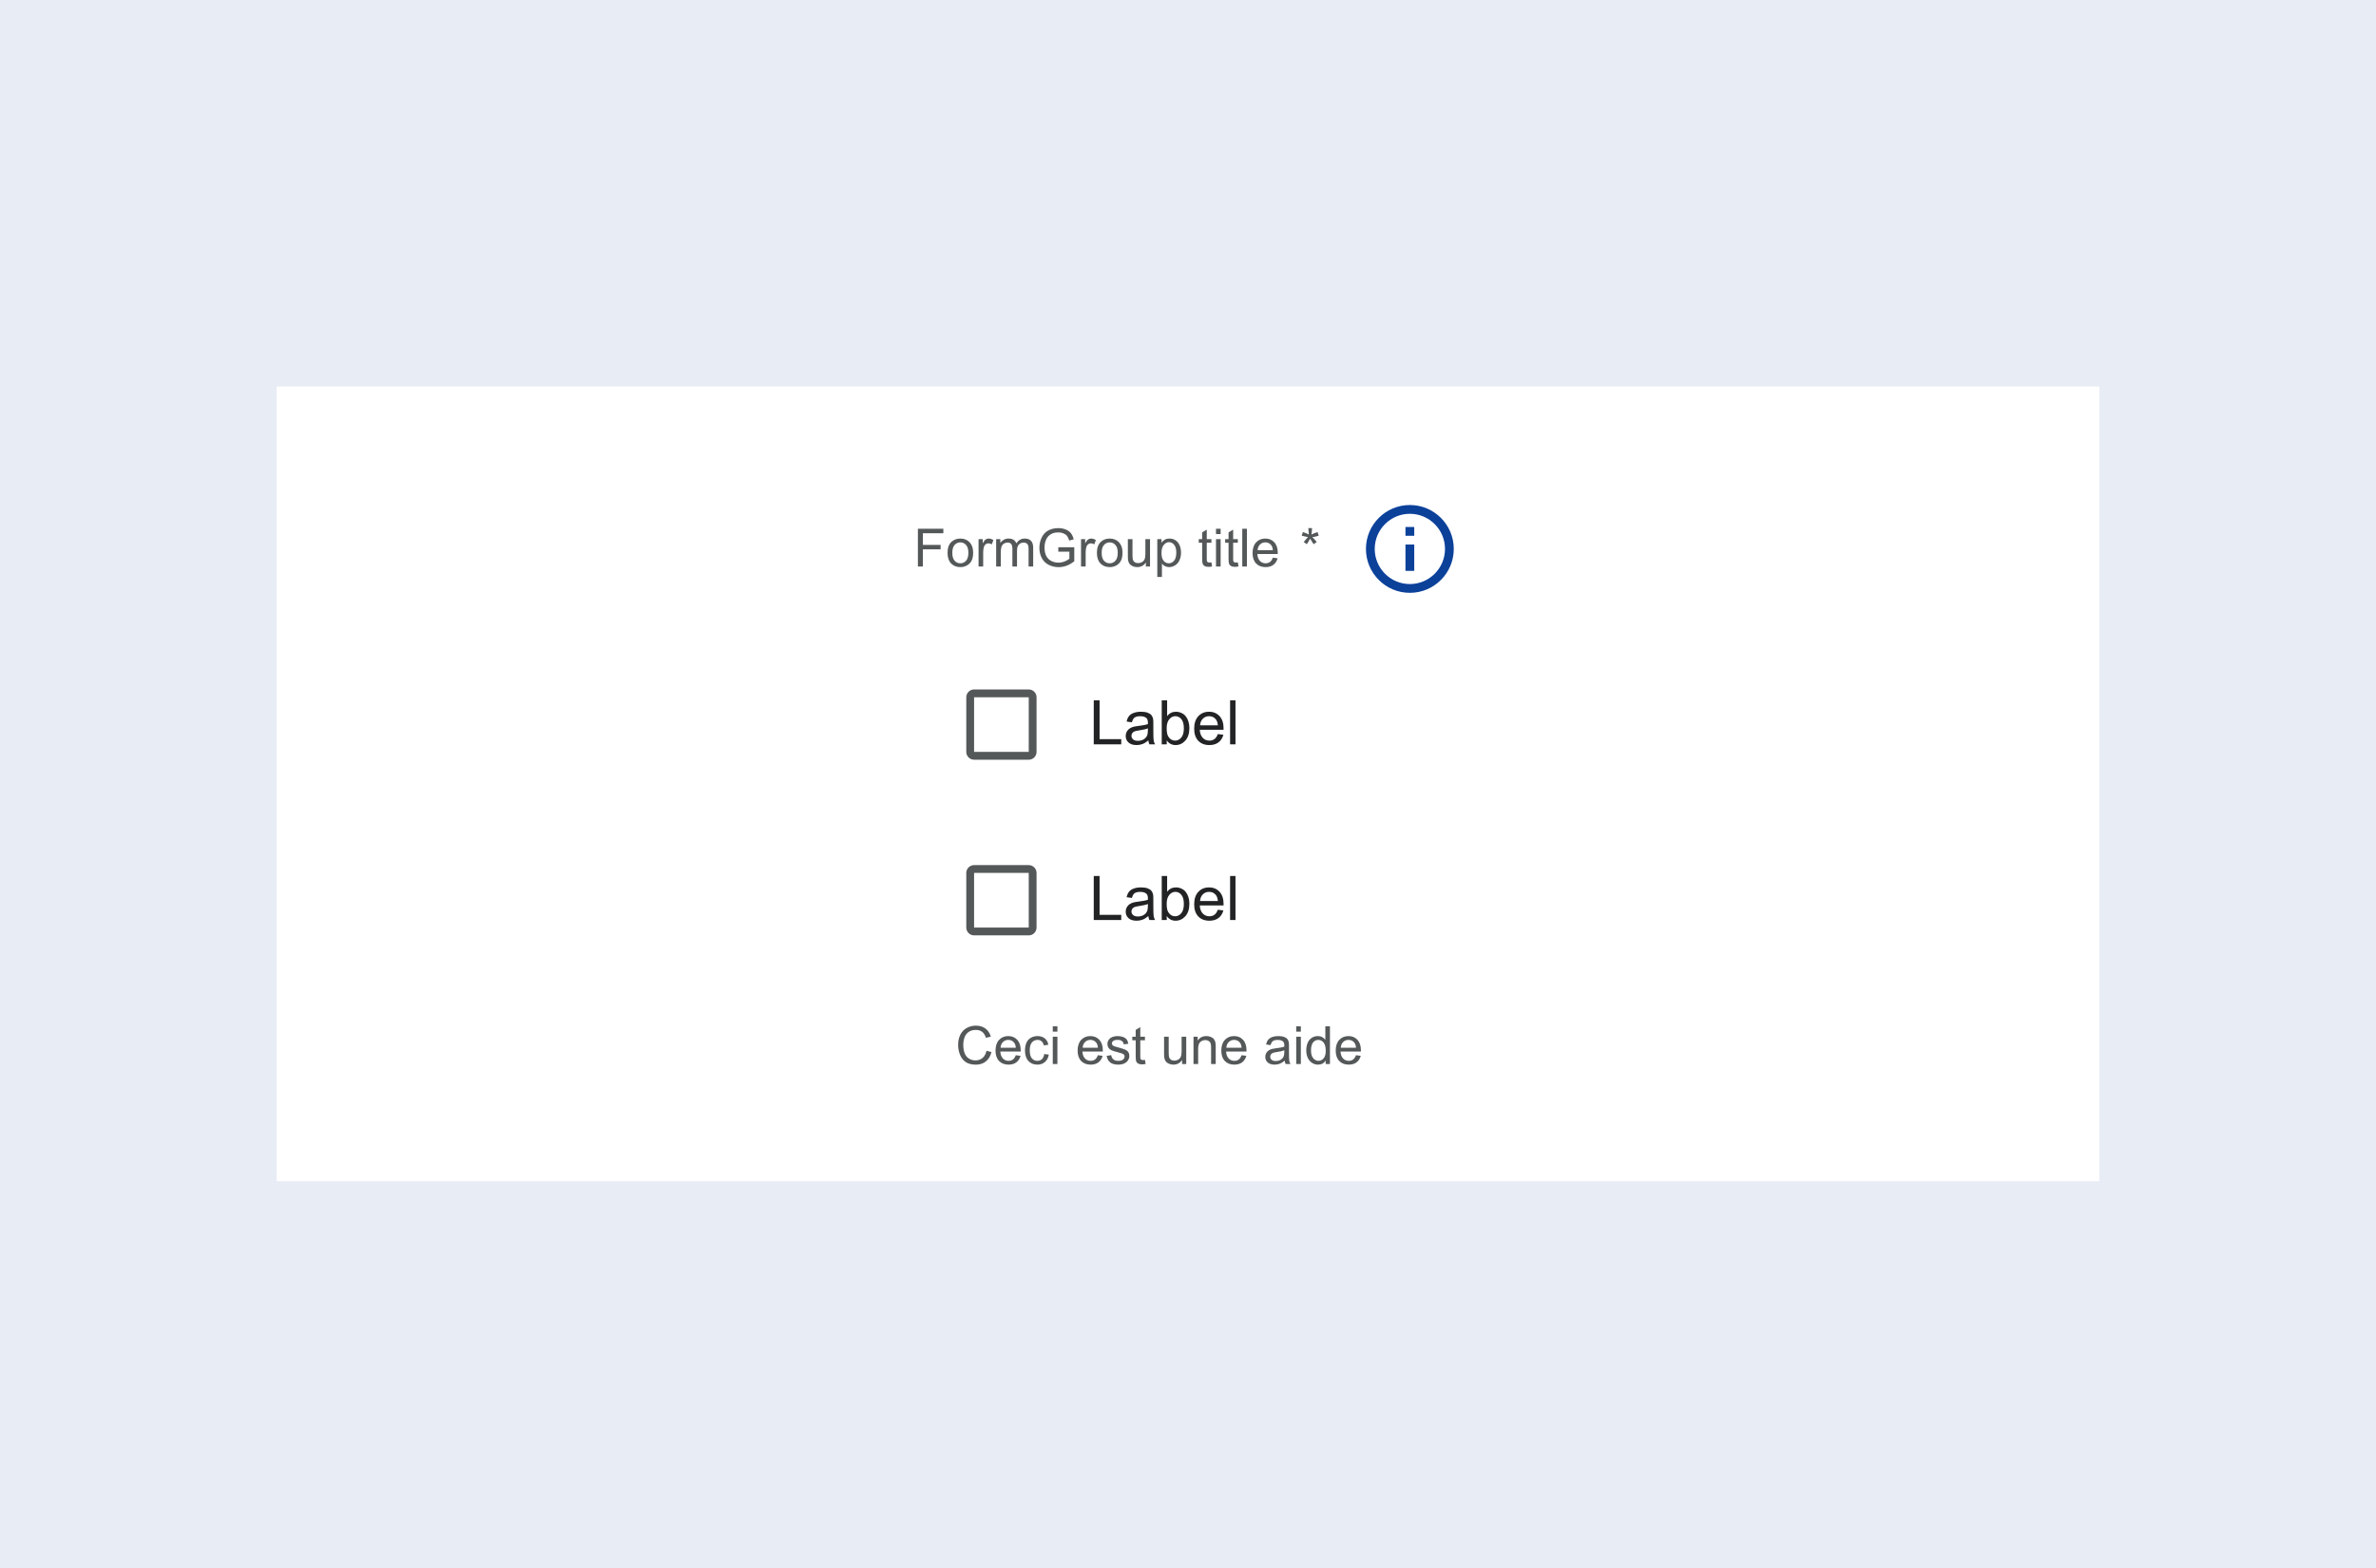
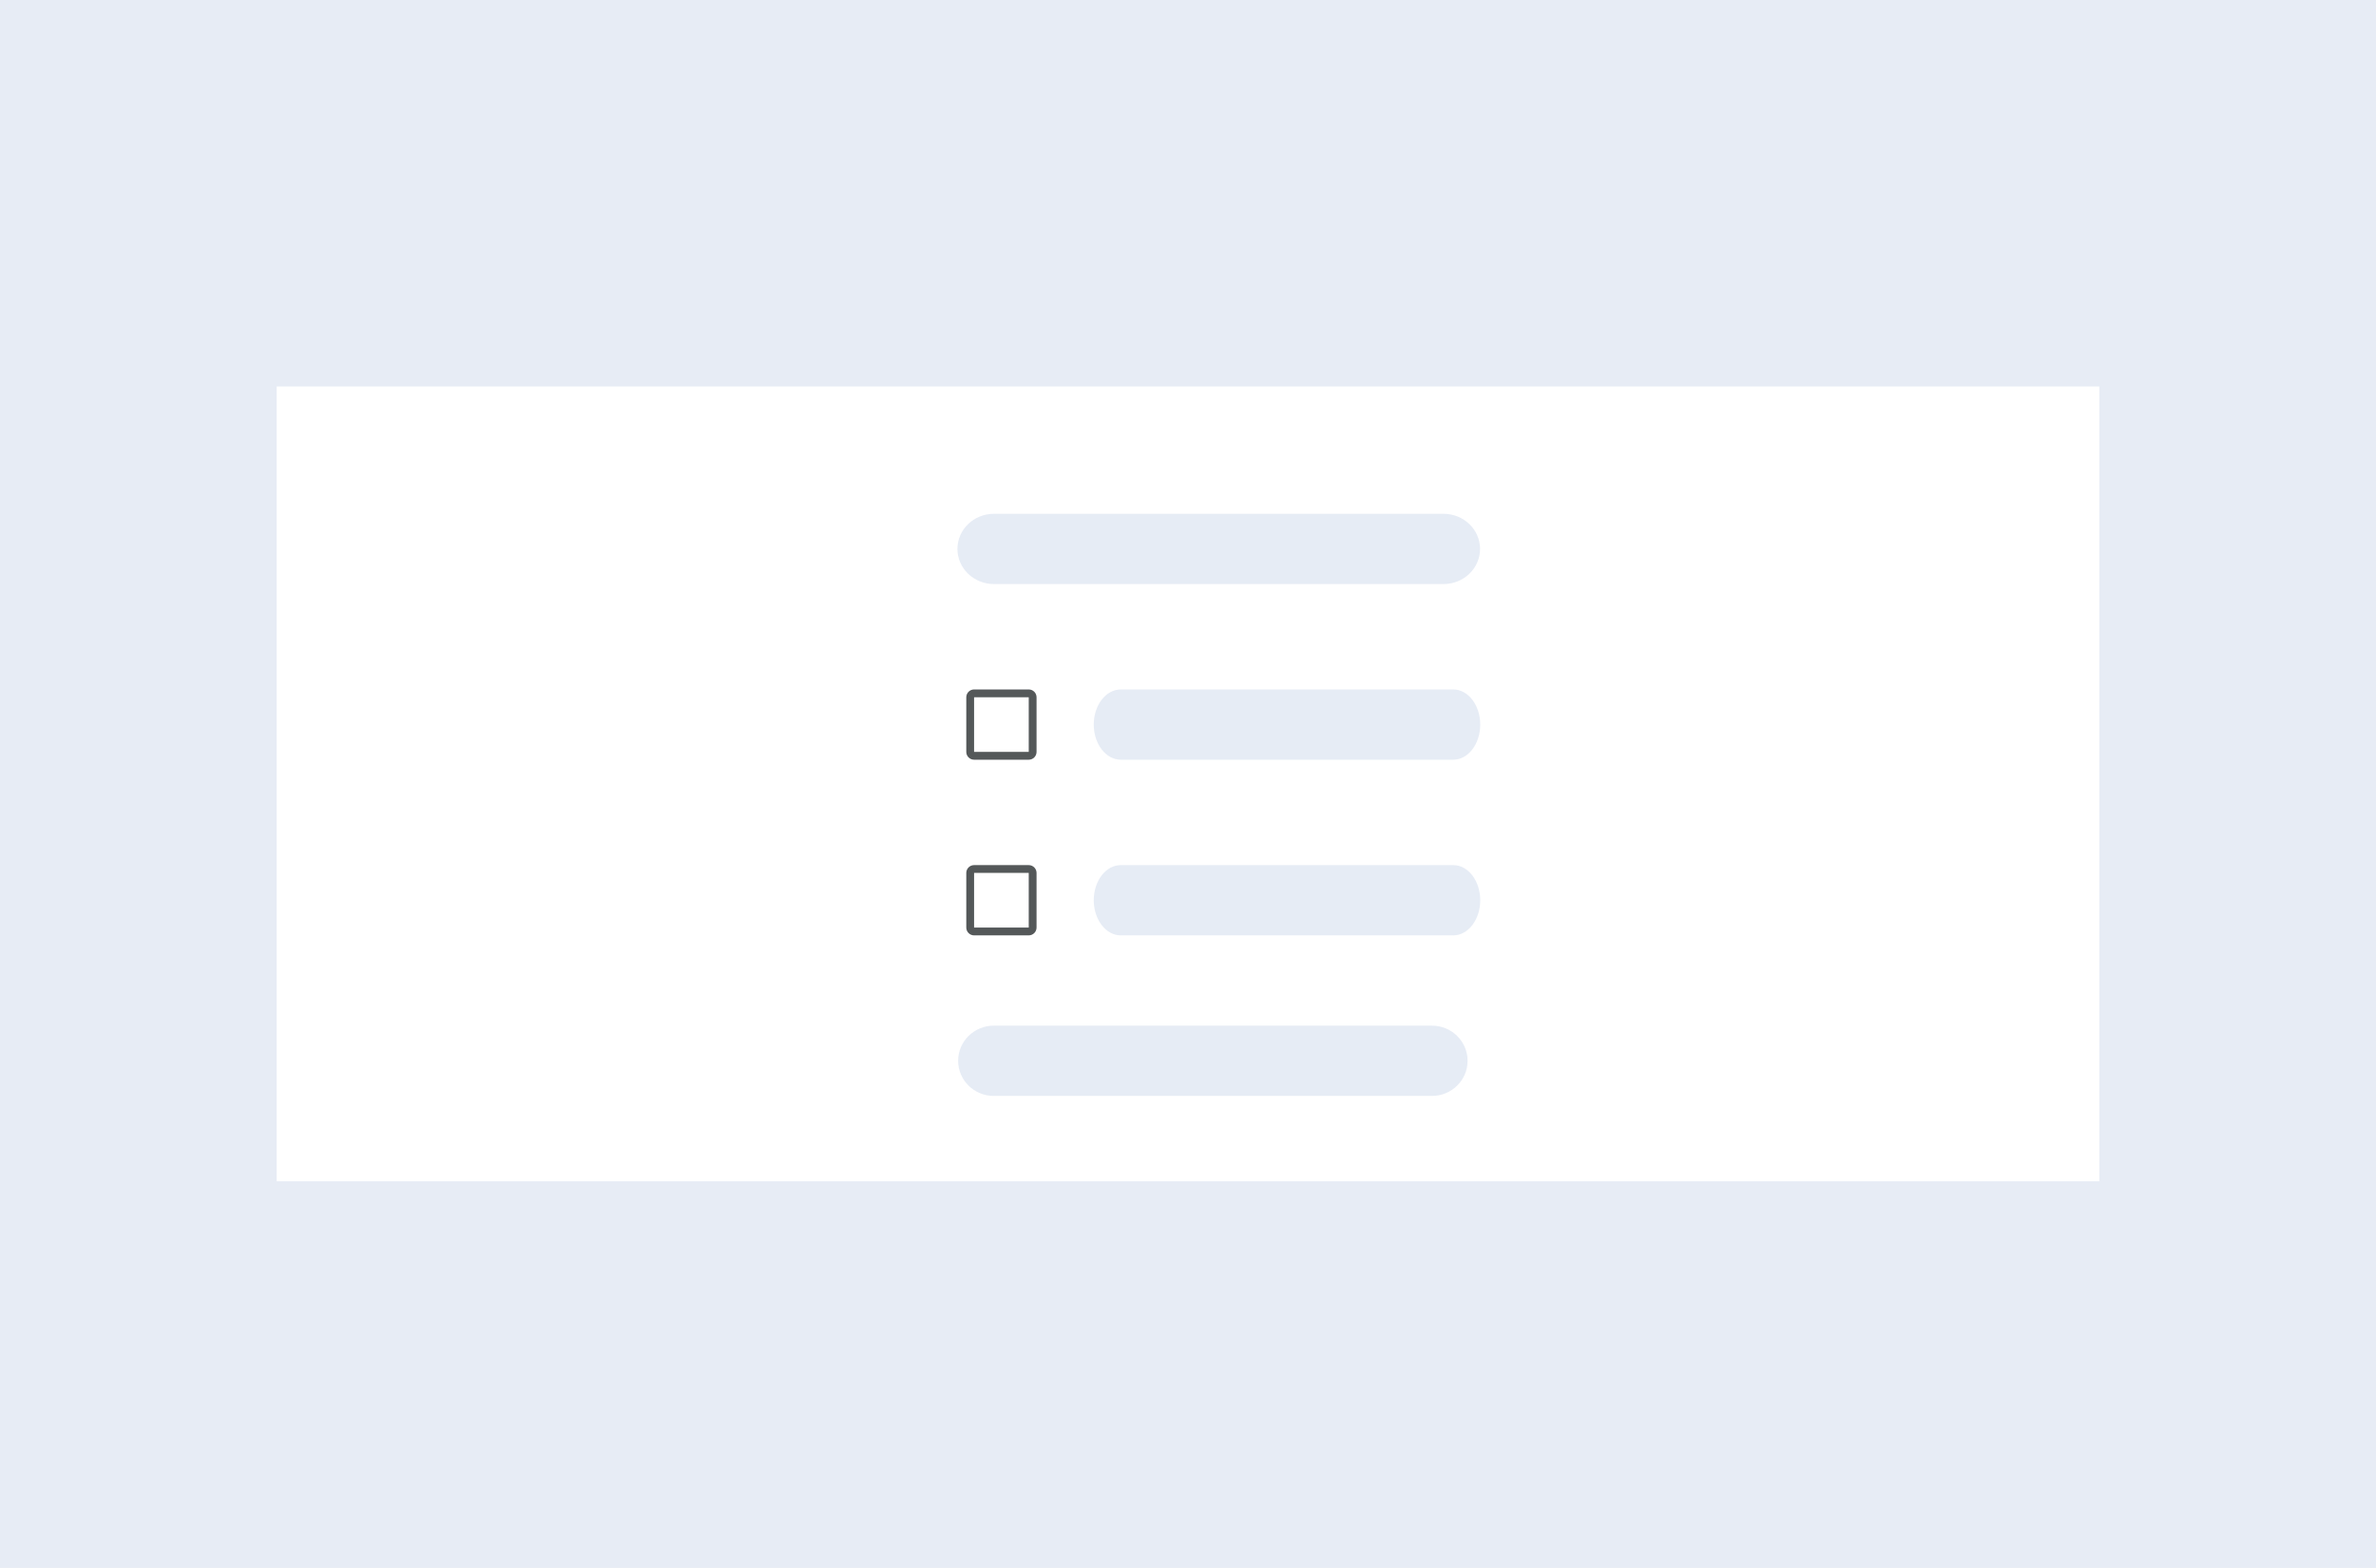
<svg xmlns="http://www.w3.org/2000/svg" width="541" height="357" viewBox="0 0 541 357" fill="none">
  <g clip-path="url(#clip0_7642_3444)">
    <path d="M0 0H541V357H0V0Z" fill="#E7ECF5" />
    <path d="M63 88H478V269H63V88Z" fill="white" />
-     <path d="M209 129V120.41H214.795V121.424H210.137V124.084H214.168V125.098H210.137V129H209ZM215.75 125.889C215.75 124.736 216.07 123.883 216.711 123.328C217.246 122.867 217.898 122.637 218.668 122.637C219.523 122.637 220.223 122.918 220.766 123.481C221.309 124.039 221.58 124.813 221.58 125.801C221.58 126.602 221.459 127.232 221.217 127.693C220.979 128.15 220.629 128.506 220.168 128.76C219.711 129.014 219.211 129.141 218.668 129.141C217.797 129.141 217.092 128.861 216.553 128.303C216.018 127.744 215.75 126.94 215.75 125.889ZM216.834 125.889C216.834 126.686 217.008 127.283 217.355 127.682C217.703 128.076 218.141 128.273 218.668 128.273C219.191 128.273 219.627 128.074 219.975 127.676C220.322 127.277 220.496 126.67 220.496 125.854C220.496 125.084 220.32 124.502 219.969 124.107C219.621 123.709 219.188 123.51 218.668 123.51C218.141 123.51 217.703 123.707 217.355 124.102C217.008 124.496 216.834 125.092 216.834 125.889ZM222.811 129V122.777H223.76V123.721C224.002 123.279 224.225 122.988 224.428 122.848C224.635 122.707 224.861 122.637 225.107 122.637C225.463 122.637 225.824 122.75 226.191 122.977L225.828 123.955C225.57 123.803 225.313 123.727 225.055 123.727C224.824 123.727 224.617 123.797 224.434 123.938C224.25 124.074 224.119 124.266 224.041 124.512C223.924 124.887 223.865 125.297 223.865 125.742V129H222.811ZM226.818 129V122.777H227.762V123.65C227.957 123.346 228.217 123.102 228.541 122.918C228.865 122.73 229.234 122.637 229.648 122.637C230.109 122.637 230.486 122.732 230.779 122.924C231.076 123.115 231.285 123.383 231.406 123.727C231.898 123 232.539 122.637 233.328 122.637C233.945 122.637 234.42 122.809 234.752 123.152C235.084 123.492 235.25 124.018 235.25 124.729V129H234.201V125.08C234.201 124.658 234.166 124.356 234.096 124.172C234.029 123.984 233.906 123.834 233.727 123.721C233.547 123.607 233.336 123.551 233.094 123.551C232.656 123.551 232.293 123.697 232.004 123.99C231.715 124.279 231.57 124.744 231.57 125.385V129H230.516V124.957C230.516 124.488 230.43 124.137 230.258 123.902C230.086 123.668 229.805 123.551 229.414 123.551C229.117 123.551 228.842 123.629 228.588 123.785C228.338 123.941 228.156 124.17 228.043 124.471C227.93 124.772 227.873 125.205 227.873 125.772V129H226.818ZM240.969 125.631V124.623L244.607 124.617V127.805C244.049 128.25 243.473 128.586 242.879 128.813C242.285 129.035 241.676 129.147 241.051 129.147C240.207 129.147 239.439 128.967 238.748 128.607C238.061 128.244 237.541 127.721 237.189 127.037C236.838 126.354 236.662 125.59 236.662 124.746C236.662 123.91 236.836 123.131 237.184 122.408C237.535 121.682 238.039 121.143 238.695 120.791C239.352 120.439 240.107 120.264 240.963 120.264C241.584 120.264 242.145 120.365 242.645 120.568C243.148 120.768 243.543 121.047 243.828 121.406C244.113 121.766 244.33 122.234 244.479 122.813L243.453 123.094C243.324 122.656 243.164 122.313 242.973 122.063C242.781 121.813 242.508 121.613 242.152 121.465C241.797 121.313 241.402 121.236 240.969 121.236C240.449 121.236 240 121.316 239.621 121.477C239.242 121.633 238.936 121.84 238.701 122.098C238.471 122.355 238.291 122.639 238.162 122.947C237.943 123.479 237.834 124.055 237.834 124.676C237.834 125.441 237.965 126.082 238.227 126.598C238.492 127.113 238.877 127.496 239.381 127.746C239.885 127.996 240.42 128.121 240.986 128.121C241.479 128.121 241.959 128.027 242.428 127.84C242.897 127.648 243.252 127.445 243.494 127.231V125.631H240.969ZM246.143 129V122.777H247.092V123.721C247.334 123.279 247.557 122.988 247.76 122.848C247.967 122.707 248.193 122.637 248.439 122.637C248.795 122.637 249.156 122.75 249.523 122.977L249.16 123.955C248.902 123.803 248.645 123.727 248.387 123.727C248.156 123.727 247.949 123.797 247.766 123.938C247.582 124.074 247.451 124.266 247.373 124.512C247.256 124.887 247.197 125.297 247.197 125.742V129H246.143ZM249.758 125.889C249.758 124.736 250.078 123.883 250.719 123.328C251.254 122.867 251.906 122.637 252.676 122.637C253.531 122.637 254.23 122.918 254.773 123.481C255.316 124.039 255.588 124.813 255.588 125.801C255.588 126.602 255.467 127.232 255.225 127.693C254.986 128.15 254.637 128.506 254.176 128.76C253.719 129.014 253.219 129.141 252.676 129.141C251.805 129.141 251.1 128.861 250.561 128.303C250.025 127.744 249.758 126.94 249.758 125.889ZM250.842 125.889C250.842 126.686 251.016 127.283 251.363 127.682C251.711 128.076 252.148 128.273 252.676 128.273C253.199 128.273 253.635 128.074 253.982 127.676C254.33 127.277 254.504 126.67 254.504 125.854C254.504 125.084 254.328 124.502 253.977 124.107C253.629 123.709 253.195 123.51 252.676 123.51C252.148 123.51 251.711 123.707 251.363 124.102C251.016 124.496 250.842 125.092 250.842 125.889ZM260.908 129V128.086C260.424 128.789 259.766 129.141 258.934 129.141C258.566 129.141 258.223 129.07 257.902 128.93C257.586 128.789 257.35 128.613 257.193 128.402C257.041 128.188 256.934 127.926 256.871 127.617C256.828 127.41 256.807 127.082 256.807 126.633V122.777H257.861V126.229C257.861 126.779 257.883 127.15 257.926 127.342C257.992 127.619 258.133 127.838 258.348 127.998C258.563 128.154 258.828 128.232 259.145 128.232C259.461 128.232 259.758 128.152 260.035 127.992C260.313 127.828 260.508 127.607 260.621 127.33C260.738 127.049 260.797 126.643 260.797 126.111V122.777H261.852V129H260.908ZM263.51 131.385V122.777H264.471V123.586C264.697 123.27 264.953 123.033 265.238 122.877C265.523 122.717 265.869 122.637 266.275 122.637C266.807 122.637 267.275 122.773 267.682 123.047C268.088 123.32 268.395 123.707 268.602 124.207C268.809 124.703 268.912 125.248 268.912 125.842C268.912 126.479 268.797 127.053 268.566 127.565C268.34 128.072 268.008 128.463 267.57 128.736C267.137 129.006 266.68 129.141 266.199 129.141C265.848 129.141 265.531 129.066 265.25 128.918C264.973 128.77 264.744 128.582 264.564 128.356V131.385H263.51ZM264.465 125.924C264.465 126.725 264.627 127.316 264.951 127.699C265.275 128.082 265.668 128.273 266.129 128.273C266.598 128.273 266.998 128.076 267.33 127.682C267.666 127.283 267.834 126.668 267.834 125.836C267.834 125.043 267.67 124.449 267.342 124.055C267.018 123.66 266.629 123.463 266.176 123.463C265.727 123.463 265.328 123.674 264.98 124.096C264.637 124.514 264.465 125.123 264.465 125.924ZM275.832 128.057L275.984 128.988C275.688 129.051 275.422 129.082 275.188 129.082C274.805 129.082 274.508 129.022 274.297 128.9C274.086 128.779 273.938 128.621 273.852 128.426C273.766 128.227 273.723 127.811 273.723 127.178V123.598H272.949V122.777H273.723V121.236L274.772 120.604V122.777H275.832V123.598H274.772V127.236C274.772 127.537 274.789 127.731 274.824 127.816C274.863 127.902 274.924 127.971 275.006 128.022C275.092 128.072 275.213 128.098 275.369 128.098C275.486 128.098 275.641 128.084 275.832 128.057ZM276.875 121.623V120.41H277.93V121.623H276.875ZM276.875 129V122.777H277.93V129H276.875ZM281.844 128.057L281.996 128.988C281.699 129.051 281.434 129.082 281.199 129.082C280.816 129.082 280.52 129.022 280.309 128.9C280.098 128.779 279.949 128.621 279.863 128.426C279.777 128.227 279.734 127.811 279.734 127.178V123.598H278.961V122.777H279.734V121.236L280.783 120.604V122.777H281.844V123.598H280.783V127.236C280.783 127.537 280.801 127.731 280.836 127.816C280.875 127.902 280.936 127.971 281.018 128.022C281.104 128.072 281.225 128.098 281.381 128.098C281.498 128.098 281.652 128.084 281.844 128.057ZM282.857 129V120.41H283.912V129H282.857ZM289.813 126.996L290.902 127.131C290.73 127.768 290.412 128.262 289.947 128.613C289.482 128.965 288.889 129.141 288.166 129.141C287.256 129.141 286.533 128.861 285.998 128.303C285.467 127.74 285.201 126.953 285.201 125.941C285.201 124.895 285.471 124.082 286.01 123.504C286.549 122.926 287.248 122.637 288.107 122.637C288.939 122.637 289.619 122.92 290.147 123.486C290.674 124.053 290.938 124.85 290.938 125.877C290.938 125.94 290.936 126.033 290.932 126.158H286.291C286.33 126.842 286.523 127.365 286.871 127.729C287.219 128.092 287.652 128.273 288.172 128.273C288.559 128.273 288.889 128.172 289.162 127.969C289.436 127.766 289.652 127.441 289.813 126.996ZM286.35 125.291H289.824C289.777 124.768 289.645 124.375 289.426 124.113C289.09 123.707 288.654 123.504 288.119 123.504C287.635 123.504 287.227 123.666 286.895 123.99C286.566 124.315 286.385 124.748 286.35 125.291Z" fill="#545859" />
-     <path d="M296.391 121.986L296.66 121.154C297.281 121.373 297.732 121.563 298.014 121.723C297.939 121.016 297.9 120.529 297.897 120.264H298.746C298.734 120.65 298.689 121.135 298.611 121.717C299.014 121.514 299.475 121.326 299.994 121.154L300.264 121.986C299.768 122.15 299.281 122.26 298.805 122.314C299.043 122.521 299.379 122.891 299.813 123.422L299.109 123.92C298.883 123.611 298.615 123.191 298.307 122.66C298.018 123.211 297.764 123.631 297.545 123.92L296.854 123.422C297.307 122.863 297.631 122.494 297.826 122.314C297.322 122.217 296.844 122.107 296.391 121.986Z" fill="#545859" />
-     <path d="M320.016 120H322.016V122H320.016V120ZM320.016 124H322.016V130H320.016V124ZM321.016 115C315.496 115 311.016 119.48 311.016 125C311.016 130.52 315.496 135 321.016 135C326.536 135 331.016 130.52 331.016 125C331.016 119.48 326.536 115 321.016 115ZM321.016 133C316.606 133 313.016 129.41 313.016 125C313.016 120.59 316.606 117 321.016 117C325.426 117 329.016 120.59 329.016 125C329.016 129.41 325.426 133 321.016 133Z" fill="#0C419A" />
+     <path opacity="0.5" d="M328.688 117H226.312C221.722 117 218 120.582 218 125C218 129.418 221.722 133 226.312 133H328.688C333.278 133 337 129.418 337 125C337 120.582 333.278 117 328.688 117Z" fill="#CED9EB" />
    <path d="M234.238 158.778V171.222H221.793V158.778H234.238ZM234.238 157H221.793C220.816 157 220.016 157.8 220.016 158.778V171.222C220.016 172.2 220.816 173 221.793 173H234.238C235.216 173 236.016 172.2 236.016 171.222V158.778C236.016 157.8 235.216 157 234.238 157Z" fill="#545859" />
-     <path d="M249.041 169.5V159.479H250.367V168.317H255.303V169.5H249.041ZM261.469 168.605C261.013 168.992 260.573 169.265 260.149 169.425C259.73 169.584 259.279 169.664 258.796 169.664C257.998 169.664 257.385 169.47 256.957 169.083C256.529 168.691 256.314 168.192 256.314 167.586C256.314 167.231 256.394 166.907 256.554 166.615C256.718 166.319 256.93 166.082 257.189 165.904C257.454 165.727 257.75 165.592 258.078 165.501C258.32 165.437 258.684 165.376 259.172 165.316C260.165 165.198 260.897 165.057 261.366 164.893C261.371 164.724 261.373 164.617 261.373 164.571C261.373 164.07 261.257 163.717 261.024 163.512C260.71 163.234 260.243 163.095 259.623 163.095C259.044 163.095 258.616 163.197 258.338 163.402C258.064 163.603 257.862 163.961 257.73 164.476L256.526 164.312C256.636 163.797 256.816 163.382 257.066 163.067C257.317 162.748 257.679 162.505 258.153 162.336C258.627 162.163 259.176 162.076 259.801 162.076C260.421 162.076 260.924 162.149 261.312 162.295C261.699 162.441 261.984 162.625 262.166 162.849C262.348 163.067 262.476 163.345 262.549 163.683C262.59 163.892 262.61 164.271 262.61 164.817V166.458C262.61 167.602 262.635 168.327 262.686 168.632C262.74 168.933 262.845 169.222 263 169.5H261.715C261.587 169.245 261.505 168.946 261.469 168.605ZM261.366 165.856C260.92 166.039 260.25 166.194 259.356 166.321C258.851 166.394 258.493 166.476 258.283 166.567C258.074 166.659 257.912 166.793 257.798 166.971C257.684 167.144 257.627 167.338 257.627 167.552C257.627 167.88 257.75 168.153 257.996 168.372C258.247 168.591 258.611 168.7 259.09 168.7C259.564 168.7 259.985 168.598 260.355 168.393C260.724 168.183 260.995 167.898 261.168 167.538C261.3 167.26 261.366 166.85 261.366 166.308V165.856ZM265.659 169.5H264.518V159.479H265.748V163.054C266.268 162.402 266.931 162.076 267.737 162.076C268.184 162.076 268.605 162.167 269.002 162.35C269.403 162.527 269.731 162.78 269.986 163.108C270.246 163.432 270.449 163.824 270.595 164.284C270.741 164.745 270.814 165.237 270.814 165.761C270.814 167.005 270.506 167.967 269.891 168.646C269.275 169.325 268.537 169.664 267.676 169.664C266.819 169.664 266.147 169.306 265.659 168.591V169.5ZM265.646 165.815C265.646 166.686 265.764 167.315 266.001 167.702C266.388 168.336 266.912 168.652 267.573 168.652C268.111 168.652 268.576 168.42 268.968 167.955C269.36 167.486 269.556 166.788 269.556 165.863C269.556 164.915 269.367 164.216 268.988 163.765C268.615 163.314 268.161 163.088 267.628 163.088C267.09 163.088 266.625 163.323 266.233 163.792C265.841 164.257 265.646 164.931 265.646 165.815ZM277.287 167.162L278.559 167.319C278.358 168.062 277.987 168.639 277.444 169.049C276.902 169.459 276.209 169.664 275.366 169.664C274.304 169.664 273.461 169.338 272.837 168.687C272.217 168.03 271.907 167.112 271.907 165.932C271.907 164.71 272.222 163.762 272.851 163.088C273.48 162.413 274.295 162.076 275.298 162.076C276.269 162.076 277.062 162.407 277.677 163.067C278.292 163.728 278.6 164.658 278.6 165.856C278.6 165.929 278.597 166.039 278.593 166.185H273.179C273.224 166.982 273.45 167.593 273.855 168.017C274.261 168.44 274.767 168.652 275.373 168.652C275.824 168.652 276.209 168.534 276.528 168.297C276.847 168.06 277.1 167.682 277.287 167.162ZM273.247 165.173H277.301C277.246 164.562 277.091 164.104 276.836 163.799C276.444 163.325 275.936 163.088 275.312 163.088C274.746 163.088 274.27 163.277 273.883 163.655C273.5 164.034 273.288 164.539 273.247 165.173ZM280.083 169.5V159.479H281.314V169.5H280.083Z" fill="#222324" />
+     <path opacity="0.5" d="M330.894 157H255.188C251.793 157 249.041 160.582 249.041 165C249.041 169.418 251.793 173 255.188 173H330.894C334.289 173 337.041 169.418 337.041 165C337.041 160.582 334.289 157 330.894 157Z" fill="#CED9EB" />
    <path d="M234.238 198.778V211.222H221.793V198.778H234.238ZM234.238 197H221.793C220.816 197 220.016 197.8 220.016 198.778V211.222C220.016 212.2 220.816 213 221.793 213H234.238C235.216 213 236.016 212.2 236.016 211.222V198.778C236.016 197.8 235.216 197 234.238 197Z" fill="#545859" />
-     <path d="M249.041 209.5V199.479H250.367V208.317H255.303V209.5H249.041ZM261.469 208.605C261.013 208.992 260.573 209.265 260.149 209.425C259.73 209.584 259.279 209.664 258.796 209.664C257.998 209.664 257.385 209.47 256.957 209.083C256.529 208.691 256.314 208.192 256.314 207.586C256.314 207.231 256.394 206.907 256.554 206.615C256.718 206.319 256.93 206.082 257.189 205.904C257.454 205.727 257.75 205.592 258.078 205.501C258.32 205.437 258.684 205.376 259.172 205.316C260.165 205.198 260.897 205.057 261.366 204.893C261.371 204.724 261.373 204.617 261.373 204.571C261.373 204.07 261.257 203.717 261.024 203.512C260.71 203.234 260.243 203.095 259.623 203.095C259.044 203.095 258.616 203.197 258.338 203.402C258.064 203.603 257.862 203.961 257.73 204.476L256.526 204.312C256.636 203.797 256.816 203.382 257.066 203.067C257.317 202.748 257.679 202.505 258.153 202.336C258.627 202.163 259.176 202.076 259.801 202.076C260.421 202.076 260.924 202.149 261.312 202.295C261.699 202.441 261.984 202.625 262.166 202.849C262.348 203.067 262.476 203.345 262.549 203.683C262.59 203.892 262.61 204.271 262.61 204.817V206.458C262.61 207.602 262.635 208.327 262.686 208.632C262.74 208.933 262.845 209.222 263 209.5H261.715C261.587 209.245 261.505 208.946 261.469 208.605ZM261.366 205.856C260.92 206.039 260.25 206.194 259.356 206.321C258.851 206.394 258.493 206.476 258.283 206.567C258.074 206.659 257.912 206.793 257.798 206.971C257.684 207.144 257.627 207.338 257.627 207.552C257.627 207.88 257.75 208.153 257.996 208.372C258.247 208.591 258.611 208.7 259.09 208.7C259.564 208.7 259.985 208.598 260.355 208.393C260.724 208.183 260.995 207.898 261.168 207.538C261.3 207.26 261.366 206.85 261.366 206.308V205.856ZM265.659 209.5H264.518V199.479H265.748V203.054C266.268 202.402 266.931 202.076 267.737 202.076C268.184 202.076 268.605 202.167 269.002 202.35C269.403 202.527 269.731 202.78 269.986 203.108C270.246 203.432 270.449 203.824 270.595 204.284C270.741 204.745 270.814 205.237 270.814 205.761C270.814 207.005 270.506 207.967 269.891 208.646C269.275 209.325 268.537 209.664 267.676 209.664C266.819 209.664 266.147 209.306 265.659 208.591V209.5ZM265.646 205.815C265.646 206.686 265.764 207.315 266.001 207.702C266.388 208.336 266.912 208.652 267.573 208.652C268.111 208.652 268.576 208.42 268.968 207.955C269.36 207.486 269.556 206.788 269.556 205.863C269.556 204.915 269.367 204.216 268.988 203.765C268.615 203.314 268.161 203.088 267.628 203.088C267.09 203.088 266.625 203.323 266.233 203.792C265.841 204.257 265.646 204.931 265.646 205.815ZM277.287 207.162L278.559 207.319C278.358 208.062 277.987 208.639 277.444 209.049C276.902 209.459 276.209 209.664 275.366 209.664C274.304 209.664 273.461 209.338 272.837 208.687C272.217 208.03 271.907 207.112 271.907 205.932C271.907 204.71 272.222 203.762 272.851 203.088C273.48 202.413 274.295 202.076 275.298 202.076C276.269 202.076 277.062 202.407 277.677 203.067C278.292 203.728 278.6 204.658 278.6 205.856C278.6 205.929 278.597 206.039 278.593 206.185H273.179C273.224 206.982 273.45 207.593 273.855 208.017C274.261 208.44 274.767 208.652 275.373 208.652C275.824 208.652 276.209 208.534 276.528 208.297C276.847 208.06 277.1 207.682 277.287 207.162ZM273.247 205.173H277.301C277.246 204.562 277.091 204.104 276.836 203.799C276.444 203.325 275.936 203.088 275.312 203.088C274.746 203.088 274.27 203.277 273.883 203.655C273.5 204.034 273.288 204.539 273.247 205.173ZM280.083 209.5V199.479H281.314V209.5H280.083Z" fill="#222324" />
-     <path d="M224.617 239.283L225.754 239.57C225.516 240.504 225.086 241.217 224.465 241.709C223.848 242.197 223.092 242.441 222.197 242.441C221.271 242.441 220.518 242.254 219.936 241.879C219.357 241.5 218.916 240.953 218.611 240.238C218.311 239.524 218.16 238.756 218.16 237.936C218.16 237.041 218.33 236.262 218.67 235.598C219.014 234.93 219.5 234.424 220.129 234.08C220.762 233.733 221.457 233.559 222.215 233.559C223.074 233.559 223.797 233.777 224.383 234.215C224.969 234.652 225.377 235.268 225.607 236.061L224.488 236.324C224.289 235.699 224 235.244 223.621 234.959C223.242 234.674 222.766 234.531 222.191 234.531C221.531 234.531 220.979 234.69 220.533 235.006C220.092 235.322 219.781 235.748 219.602 236.283C219.422 236.815 219.332 237.363 219.332 237.93C219.332 238.66 219.438 239.299 219.648 239.846C219.863 240.389 220.195 240.795 220.645 241.065C221.094 241.334 221.58 241.469 222.104 241.469C222.74 241.469 223.279 241.285 223.721 240.918C224.162 240.551 224.461 240.006 224.617 239.283ZM231.285 240.291L232.375 240.426C232.203 241.063 231.885 241.557 231.42 241.908C230.955 242.26 230.361 242.436 229.639 242.436C228.728 242.436 228.006 242.156 227.471 241.598C226.939 241.035 226.674 240.248 226.674 239.236C226.674 238.19 226.943 237.377 227.482 236.799C228.021 236.221 228.721 235.932 229.58 235.932C230.412 235.932 231.092 236.215 231.619 236.781C232.146 237.348 232.41 238.145 232.41 239.172C232.41 239.234 232.408 239.328 232.404 239.453H227.764C227.803 240.137 227.996 240.66 228.344 241.024C228.691 241.387 229.125 241.568 229.644 241.568C230.031 241.568 230.361 241.467 230.635 241.264C230.908 241.061 231.125 240.736 231.285 240.291ZM227.822 238.586H231.297C231.25 238.063 231.117 237.67 230.898 237.408C230.563 237.002 230.127 236.799 229.592 236.799C229.107 236.799 228.699 236.961 228.367 237.285C228.039 237.609 227.857 238.043 227.822 238.586ZM237.766 240.016L238.803 240.15C238.69 240.865 238.398 241.426 237.93 241.832C237.465 242.234 236.893 242.436 236.213 242.436C235.361 242.436 234.676 242.158 234.156 241.604C233.641 241.045 233.383 240.246 233.383 239.207C233.383 238.535 233.494 237.947 233.717 237.443C233.94 236.94 234.277 236.563 234.73 236.313C235.187 236.059 235.684 235.932 236.219 235.932C236.895 235.932 237.447 236.104 237.877 236.447C238.307 236.787 238.582 237.272 238.703 237.9L237.678 238.059C237.58 237.641 237.406 237.326 237.156 237.115C236.91 236.904 236.611 236.799 236.26 236.799C235.728 236.799 235.297 236.99 234.965 237.373C234.633 237.752 234.467 238.354 234.467 239.178C234.467 240.014 234.627 240.621 234.947 241C235.268 241.379 235.686 241.568 236.201 241.568C236.615 241.568 236.961 241.441 237.238 241.188C237.516 240.934 237.691 240.543 237.766 240.016ZM239.711 234.918V233.705H240.766V234.918H239.711ZM239.711 242.295V236.072H240.766V242.295H239.711ZM249.977 240.291L251.066 240.426C250.894 241.063 250.576 241.557 250.111 241.908C249.647 242.26 249.053 242.436 248.33 242.436C247.42 242.436 246.697 242.156 246.162 241.598C245.631 241.035 245.365 240.248 245.365 239.236C245.365 238.19 245.635 237.377 246.174 236.799C246.713 236.221 247.412 235.932 248.271 235.932C249.103 235.932 249.783 236.215 250.311 236.781C250.838 237.348 251.102 238.145 251.102 239.172C251.102 239.234 251.1 239.328 251.096 239.453H246.455C246.494 240.137 246.688 240.66 247.035 241.024C247.383 241.387 247.816 241.568 248.336 241.568C248.723 241.568 249.053 241.467 249.326 241.264C249.6 241.061 249.816 240.736 249.977 240.291ZM246.514 238.586H249.988C249.941 238.063 249.809 237.67 249.59 237.408C249.254 237.002 248.818 236.799 248.283 236.799C247.799 236.799 247.391 236.961 247.059 237.285C246.73 237.609 246.549 238.043 246.514 238.586ZM251.975 240.438L253.018 240.274C253.076 240.691 253.238 241.012 253.504 241.234C253.773 241.457 254.148 241.568 254.629 241.568C255.113 241.568 255.473 241.471 255.707 241.275C255.941 241.076 256.059 240.844 256.059 240.578C256.059 240.34 255.955 240.152 255.748 240.016C255.604 239.922 255.244 239.803 254.67 239.658C253.896 239.463 253.359 239.295 253.059 239.154C252.762 239.01 252.535 238.813 252.379 238.563C252.227 238.309 252.15 238.029 252.15 237.725C252.15 237.447 252.213 237.191 252.338 236.957C252.467 236.719 252.641 236.522 252.859 236.365C253.023 236.244 253.246 236.143 253.527 236.061C253.813 235.975 254.117 235.932 254.441 235.932C254.93 235.932 255.357 236.002 255.725 236.143C256.096 236.283 256.369 236.475 256.545 236.717C256.721 236.955 256.842 237.275 256.908 237.678L255.877 237.818C255.83 237.498 255.693 237.248 255.467 237.068C255.244 236.889 254.928 236.799 254.518 236.799C254.033 236.799 253.687 236.879 253.48 237.039C253.273 237.199 253.17 237.387 253.17 237.602C253.17 237.738 253.213 237.861 253.299 237.971C253.385 238.084 253.519 238.178 253.703 238.252C253.809 238.291 254.119 238.381 254.635 238.522C255.381 238.721 255.9 238.885 256.193 239.014C256.49 239.139 256.723 239.322 256.891 239.565C257.059 239.807 257.143 240.107 257.143 240.467C257.143 240.818 257.039 241.15 256.832 241.463C256.629 241.772 256.334 242.012 255.947 242.184C255.56 242.352 255.123 242.436 254.635 242.436C253.826 242.436 253.209 242.268 252.783 241.932C252.361 241.596 252.092 241.098 251.975 240.438ZM260.699 241.352L260.852 242.283C260.555 242.346 260.289 242.377 260.055 242.377C259.672 242.377 259.375 242.316 259.164 242.195C258.953 242.074 258.805 241.916 258.719 241.721C258.633 241.522 258.59 241.106 258.59 240.473V236.893H257.816V236.072H258.59V234.531L259.639 233.899V236.072H260.699V236.893H259.639V240.531C259.639 240.832 259.656 241.025 259.691 241.111C259.73 241.197 259.791 241.266 259.873 241.316C259.959 241.367 260.08 241.393 260.236 241.393C260.354 241.393 260.508 241.379 260.699 241.352ZM269.154 242.295V241.381C268.67 242.084 268.012 242.436 267.18 242.436C266.812 242.436 266.469 242.365 266.148 242.225C265.832 242.084 265.596 241.908 265.439 241.697C265.287 241.483 265.18 241.221 265.117 240.912C265.074 240.705 265.053 240.377 265.053 239.928V236.072H266.107V239.524C266.107 240.074 266.129 240.445 266.172 240.637C266.238 240.914 266.379 241.133 266.594 241.293C266.809 241.449 267.074 241.527 267.391 241.527C267.707 241.527 268.004 241.447 268.281 241.287C268.559 241.123 268.754 240.902 268.867 240.625C268.984 240.344 269.043 239.938 269.043 239.406V236.072H270.098V242.295H269.154ZM271.756 242.295V236.072H272.705V236.957C273.162 236.274 273.822 235.932 274.686 235.932C275.061 235.932 275.404 236 275.717 236.137C276.033 236.27 276.27 236.445 276.426 236.664C276.582 236.883 276.691 237.143 276.754 237.443C276.793 237.639 276.812 237.981 276.812 238.469V242.295H275.758V238.51C275.758 238.08 275.717 237.76 275.635 237.549C275.553 237.334 275.406 237.164 275.195 237.039C274.988 236.91 274.744 236.846 274.463 236.846C274.014 236.846 273.625 236.988 273.297 237.274C272.973 237.559 272.811 238.1 272.811 238.897V242.295H271.756ZM282.695 240.291L283.785 240.426C283.613 241.063 283.295 241.557 282.83 241.908C282.365 242.26 281.772 242.436 281.049 242.436C280.139 242.436 279.416 242.156 278.881 241.598C278.35 241.035 278.084 240.248 278.084 239.236C278.084 238.19 278.354 237.377 278.893 236.799C279.432 236.221 280.131 235.932 280.99 235.932C281.822 235.932 282.502 236.215 283.029 236.781C283.557 237.348 283.82 238.145 283.82 239.172C283.82 239.234 283.818 239.328 283.814 239.453H279.174C279.213 240.137 279.406 240.66 279.754 241.024C280.102 241.387 280.535 241.568 281.055 241.568C281.441 241.568 281.771 241.467 282.045 241.264C282.318 241.061 282.535 240.736 282.695 240.291ZM279.232 238.586H282.707C282.66 238.063 282.527 237.67 282.309 237.408C281.973 237.002 281.537 236.799 281.002 236.799C280.518 236.799 280.109 236.961 279.777 237.285C279.449 237.609 279.268 238.043 279.232 238.586ZM292.516 241.527C292.125 241.859 291.748 242.094 291.385 242.231C291.025 242.367 290.639 242.436 290.225 242.436C289.541 242.436 289.016 242.27 288.648 241.938C288.281 241.602 288.098 241.174 288.098 240.654C288.098 240.35 288.166 240.072 288.303 239.822C288.443 239.568 288.625 239.365 288.848 239.213C289.074 239.061 289.328 238.945 289.609 238.867C289.816 238.813 290.129 238.76 290.547 238.709C291.398 238.607 292.025 238.486 292.428 238.346C292.432 238.201 292.434 238.109 292.434 238.07C292.434 237.641 292.334 237.338 292.135 237.162C291.865 236.924 291.465 236.805 290.934 236.805C290.438 236.805 290.07 236.893 289.832 237.068C289.598 237.24 289.424 237.547 289.311 237.988L288.279 237.848C288.373 237.406 288.527 237.051 288.742 236.781C288.957 236.508 289.268 236.299 289.674 236.154C290.08 236.006 290.551 235.932 291.086 235.932C291.617 235.932 292.049 235.994 292.381 236.119C292.713 236.244 292.957 236.402 293.113 236.594C293.269 236.781 293.379 237.02 293.441 237.309C293.477 237.488 293.494 237.813 293.494 238.281V239.688C293.494 240.668 293.516 241.289 293.559 241.551C293.606 241.809 293.695 242.057 293.828 242.295H292.727C292.617 242.076 292.547 241.82 292.516 241.527ZM292.428 239.172C292.045 239.328 291.471 239.461 290.705 239.57C290.272 239.633 289.965 239.703 289.785 239.781C289.606 239.859 289.467 239.975 289.369 240.127C289.272 240.275 289.223 240.441 289.223 240.625C289.223 240.906 289.328 241.141 289.539 241.328C289.754 241.516 290.066 241.609 290.477 241.609C290.883 241.609 291.244 241.522 291.561 241.346C291.877 241.166 292.109 240.922 292.258 240.613C292.371 240.375 292.428 240.024 292.428 239.559V239.172ZM295.141 234.918V233.705H296.195V234.918H295.141ZM295.141 242.295V236.072H296.195V242.295H295.141ZM301.844 242.295V241.51C301.449 242.127 300.869 242.436 300.104 242.436C299.607 242.436 299.15 242.299 298.732 242.025C298.318 241.752 297.996 241.371 297.766 240.883C297.539 240.391 297.426 239.826 297.426 239.19C297.426 238.568 297.529 238.006 297.736 237.502C297.943 236.994 298.254 236.606 298.668 236.336C299.082 236.066 299.545 235.932 300.057 235.932C300.432 235.932 300.766 236.012 301.059 236.172C301.352 236.328 301.59 236.533 301.773 236.787V233.705H302.822V242.295H301.844ZM298.51 239.19C298.51 239.986 298.678 240.582 299.014 240.977C299.35 241.371 299.746 241.568 300.203 241.568C300.664 241.568 301.055 241.381 301.375 241.006C301.699 240.627 301.861 240.051 301.861 239.277C301.861 238.426 301.697 237.801 301.369 237.402C301.041 237.004 300.637 236.805 300.156 236.805C299.688 236.805 299.295 236.996 298.979 237.379C298.666 237.762 298.51 238.365 298.51 239.19ZM308.746 240.291L309.836 240.426C309.664 241.063 309.346 241.557 308.881 241.908C308.416 242.26 307.822 242.436 307.1 242.436C306.19 242.436 305.467 242.156 304.932 241.598C304.4 241.035 304.135 240.248 304.135 239.236C304.135 238.19 304.404 237.377 304.943 236.799C305.482 236.221 306.182 235.932 307.041 235.932C307.873 235.932 308.553 236.215 309.08 236.781C309.607 237.348 309.871 238.145 309.871 239.172C309.871 239.234 309.869 239.328 309.865 239.453H305.225C305.264 240.137 305.457 240.66 305.805 241.024C306.152 241.387 306.586 241.568 307.105 241.568C307.492 241.568 307.822 241.467 308.096 241.264C308.369 241.061 308.586 240.736 308.746 240.291ZM305.283 238.586H308.758C308.711 238.063 308.578 237.67 308.359 237.408C308.023 237.002 307.588 236.799 307.053 236.799C306.568 236.799 306.16 236.961 305.828 237.285C305.5 237.609 305.318 238.043 305.283 238.586Z" fill="#545859" />
+     <path opacity="0.5" d="M330.894 197H255.188C251.793 197 249.041 200.582 249.041 205C249.041 209.418 251.793 213 255.188 213H330.894C334.289 213 337.041 209.418 337.041 205C337.041 200.582 334.289 197 330.894 197Z" fill="#CED9EB" />
+     <path opacity="0.5" d="M326.057 233.559H226.263C221.788 233.559 218.16 237.141 218.16 241.559C218.16 245.977 221.788 249.559 226.263 249.559H326.057C330.532 249.559 334.16 245.977 334.16 241.559C334.16 237.141 330.532 233.559 326.057 233.559Z" fill="#CED9EB" />
    <path d="M183 144H219V157H183V144Z" fill="white" />
  </g>
  <defs>
    <clipPath id="clip0_7642_3444">
      <rect width="541" height="357" fill="white" />
    </clipPath>
  </defs>
</svg>
